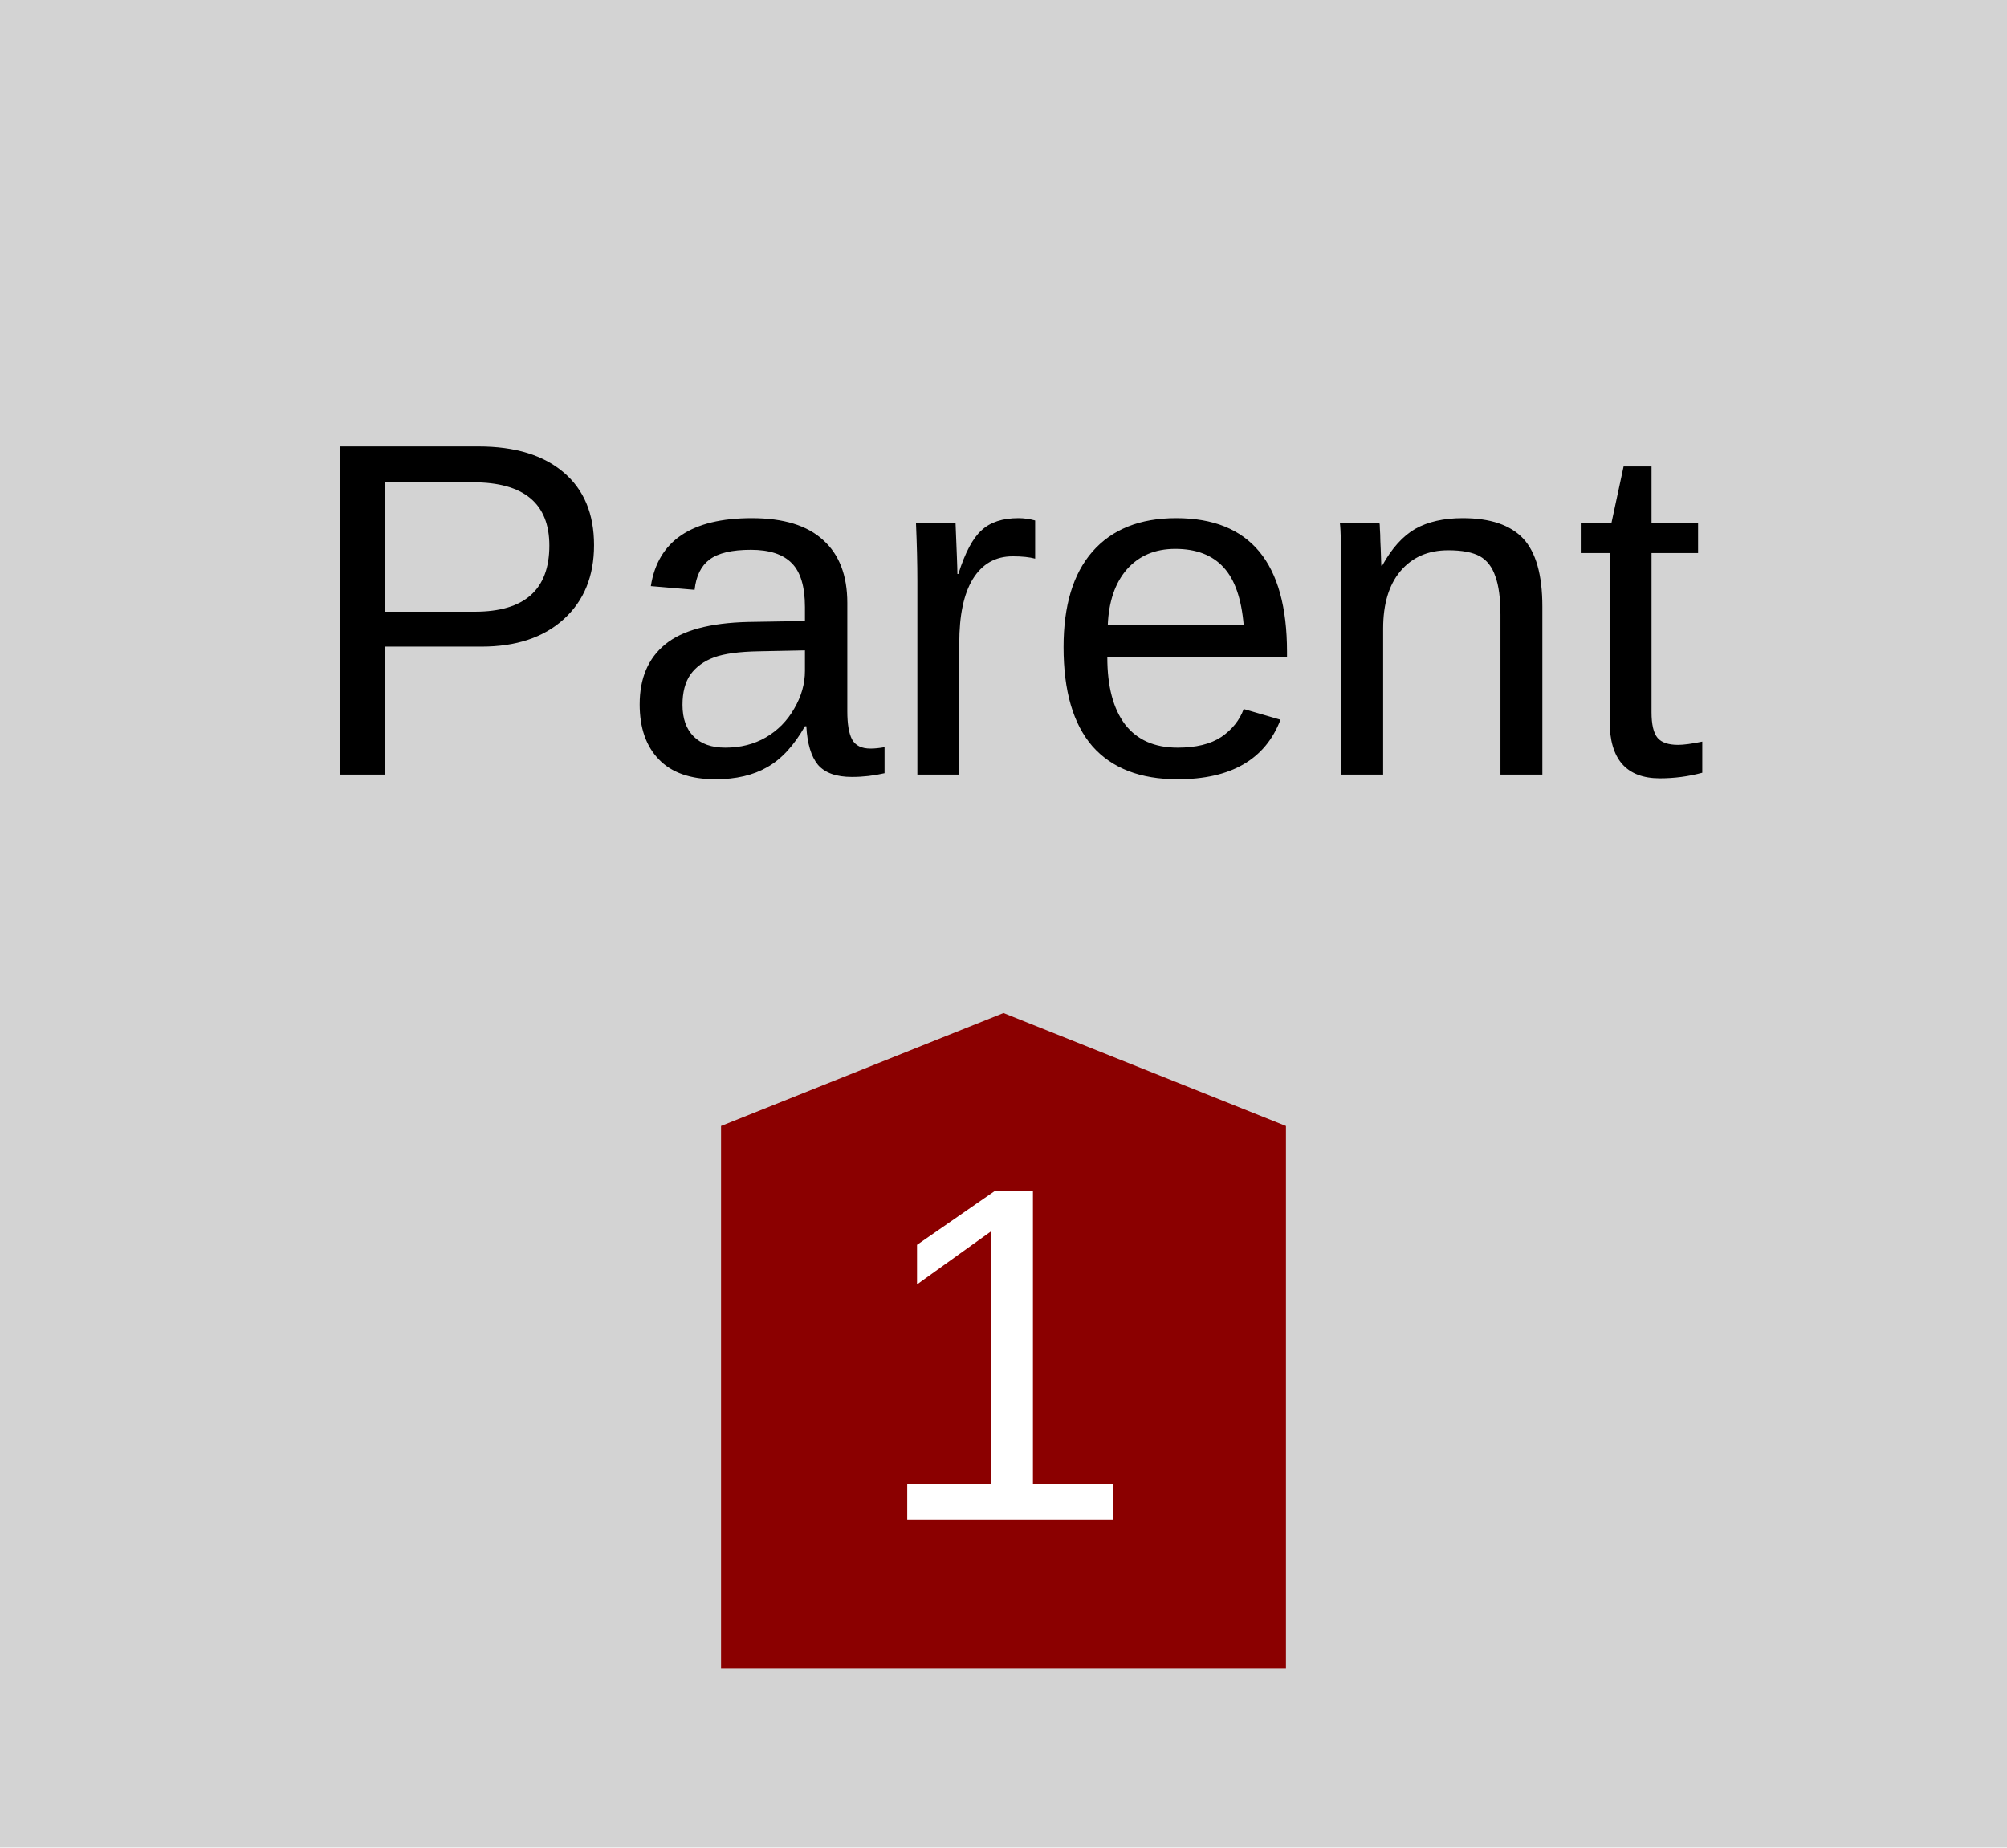
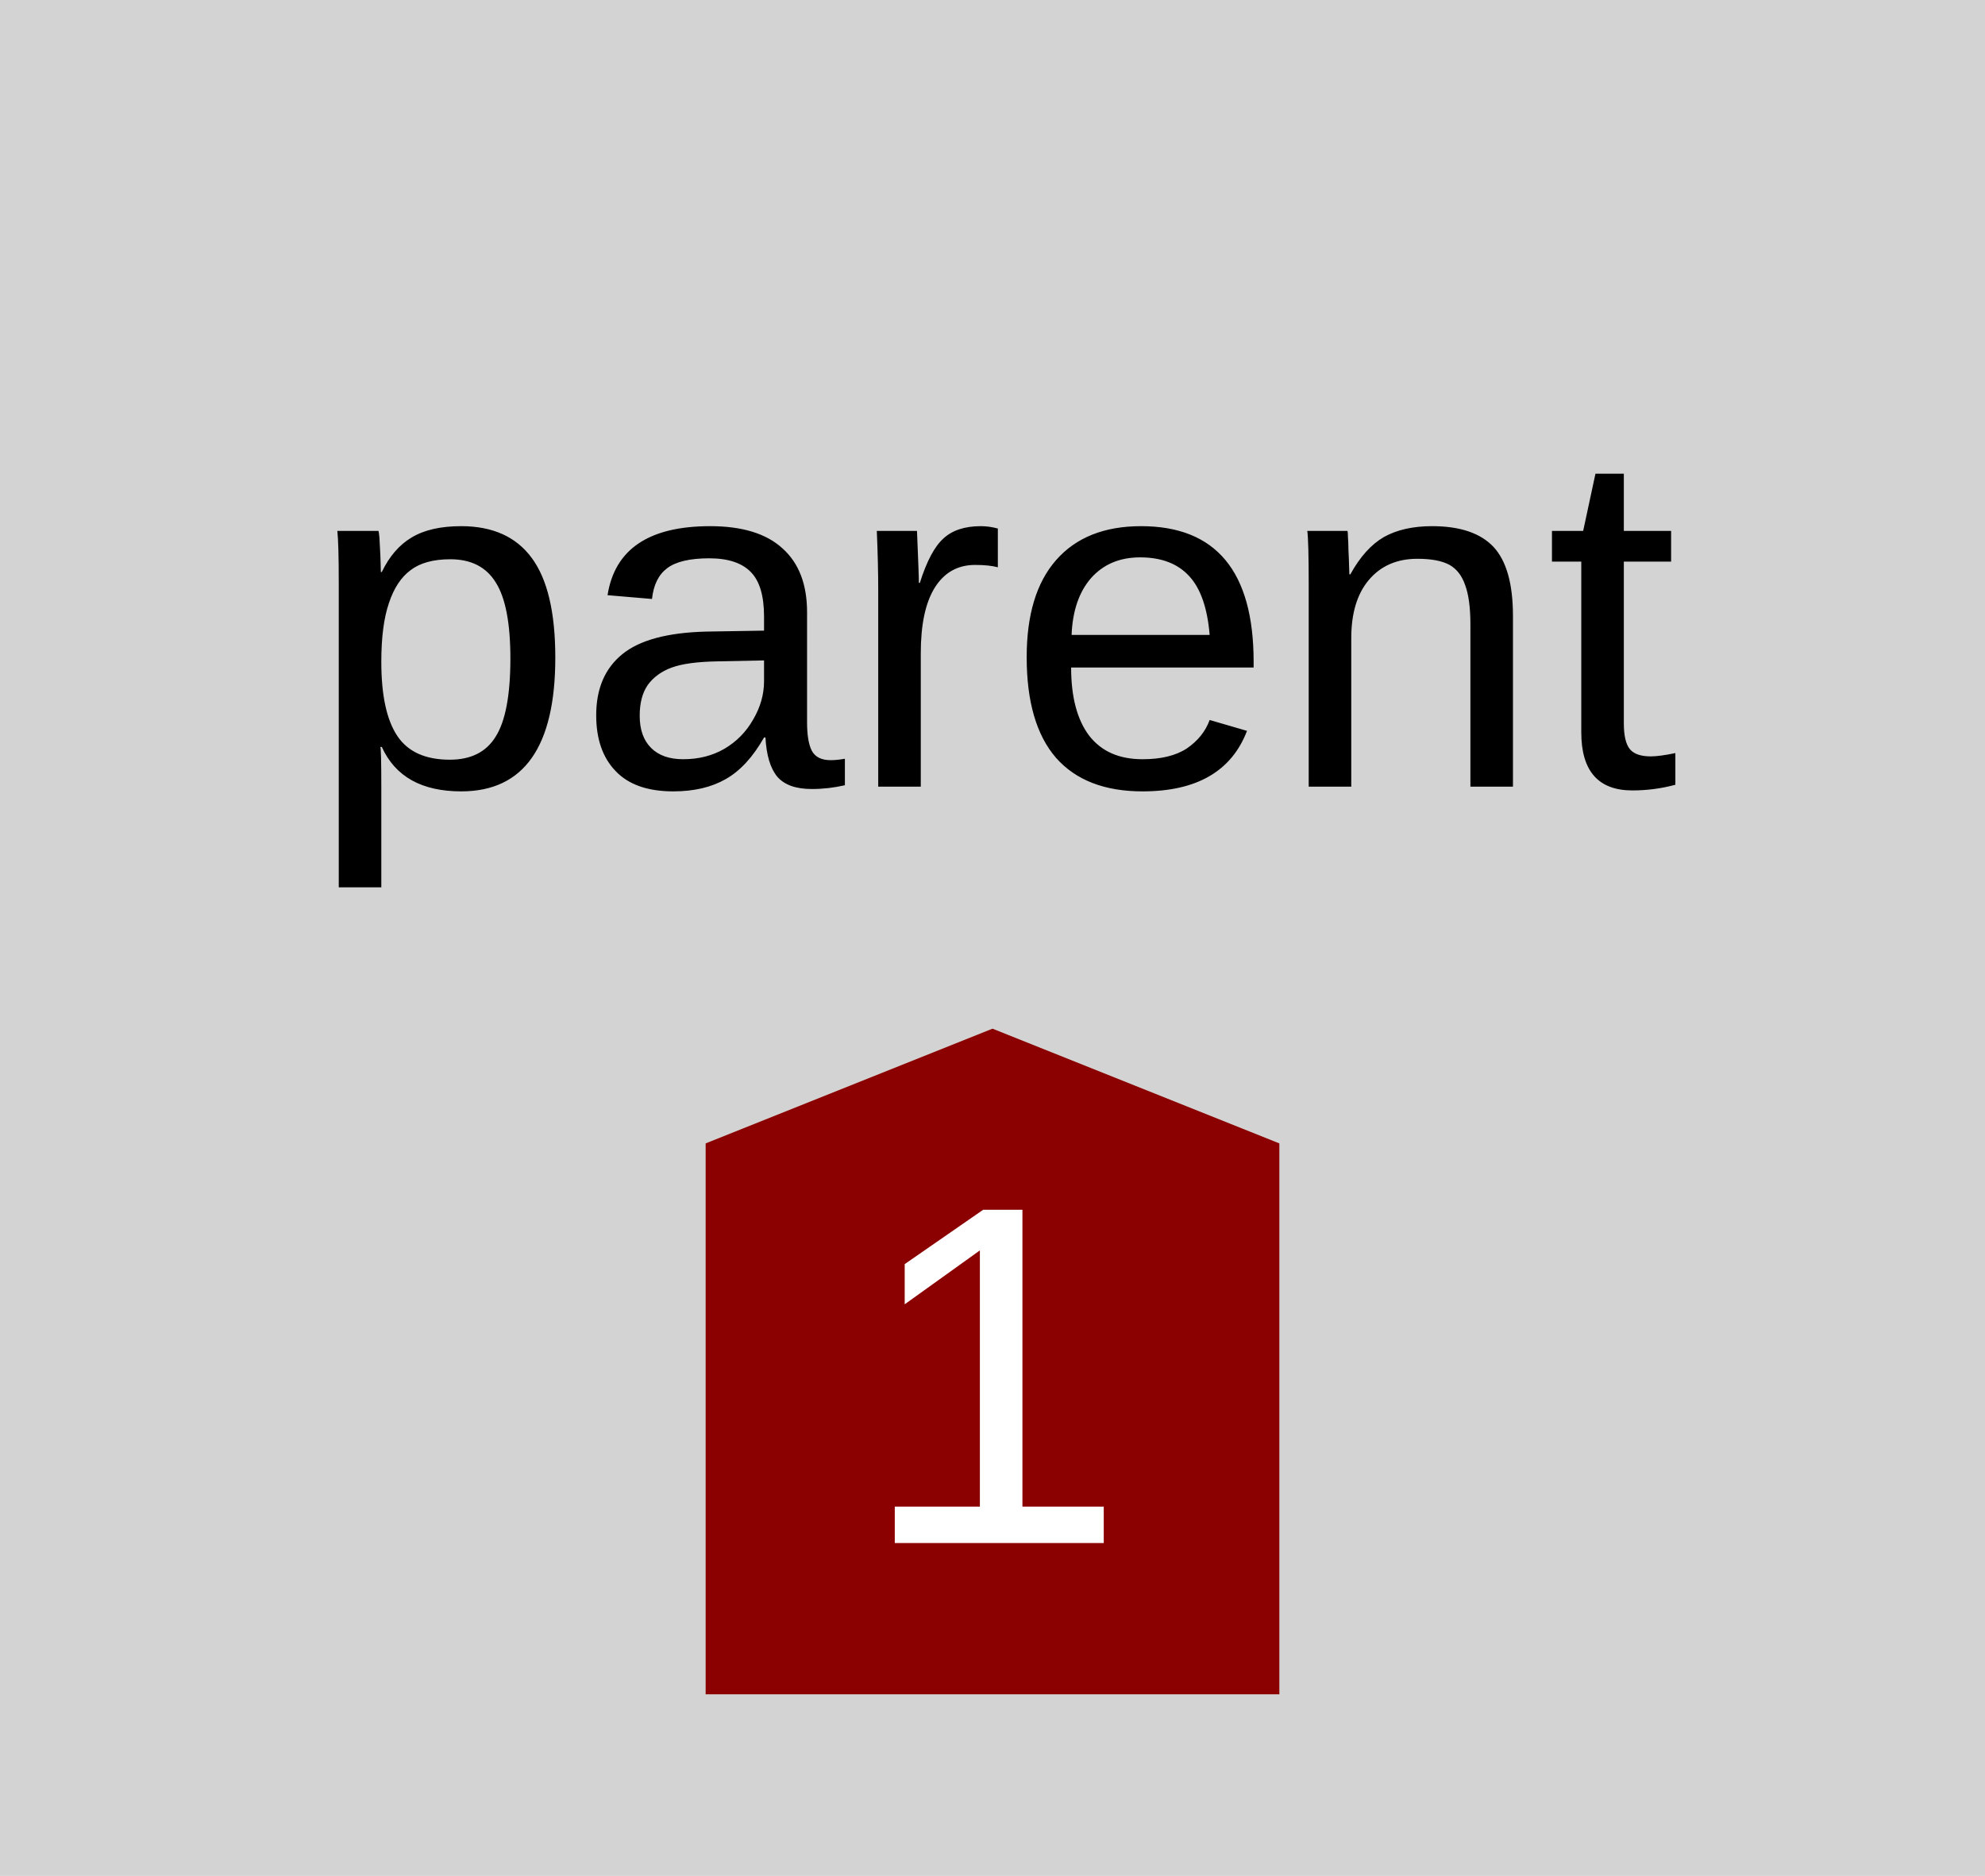
- <svg xmlns="http://www.w3.org/2000/svg" height="62" width="67.36">
+ <svg xmlns="http://www.w3.org/2000/svg" height="62" width="65.6">
  <defs>
    <style type="text/css">text{font-family:arial;font-size:16px;text-anchor:middle}g.item rect{fill:lightgray}g.item text{fill:black}g.dependency text{fill:white}</style>
  </defs>
  <symbol id="down-arrow" preserveAspectRatio="xMidYMax slice" viewBox="0,0,1,1">
    <polygon fill="darkgreen" points="0,0.8 0,0 1,0 1,0.8 0.5,1" />
  </symbol>
  <symbol id="right-arrow" preserveAspectRatio="xMaxYMid slice" viewBox="0,0,1,1">
    <polygon fill="darkred" points="0.8,0 0,0 0,1 0.8,1 1,0.5" />
  </symbol>
  <symbol id="up-arrow" preserveAspectRatio="xMidYMin slice" viewBox="0,0,1,1">
    <polygon fill="darkred" points="0,0.2 0,1 1,1 1,0.2 0.5,0" />
  </symbol>
  <g class="item">
-     <rect height="62" width="67.36" />
-     <text x="33.68" y="26">Parent</text>
+     <rect height="62" width="65.6" />
+     <text x="32.8" y="26">parent</text>
    <g class="dependency">
-       <use href="#up-arrow" height="22" width="18.96" x="24.2" y="34" />
-       <text x="33.68" y="51">1</text>
+       <use href="#up-arrow" height="22" width="18.96" x="23.32" y="34" />
+       <text x="32.8" y="51">1</text>
    </g>
  </g>
</svg>
